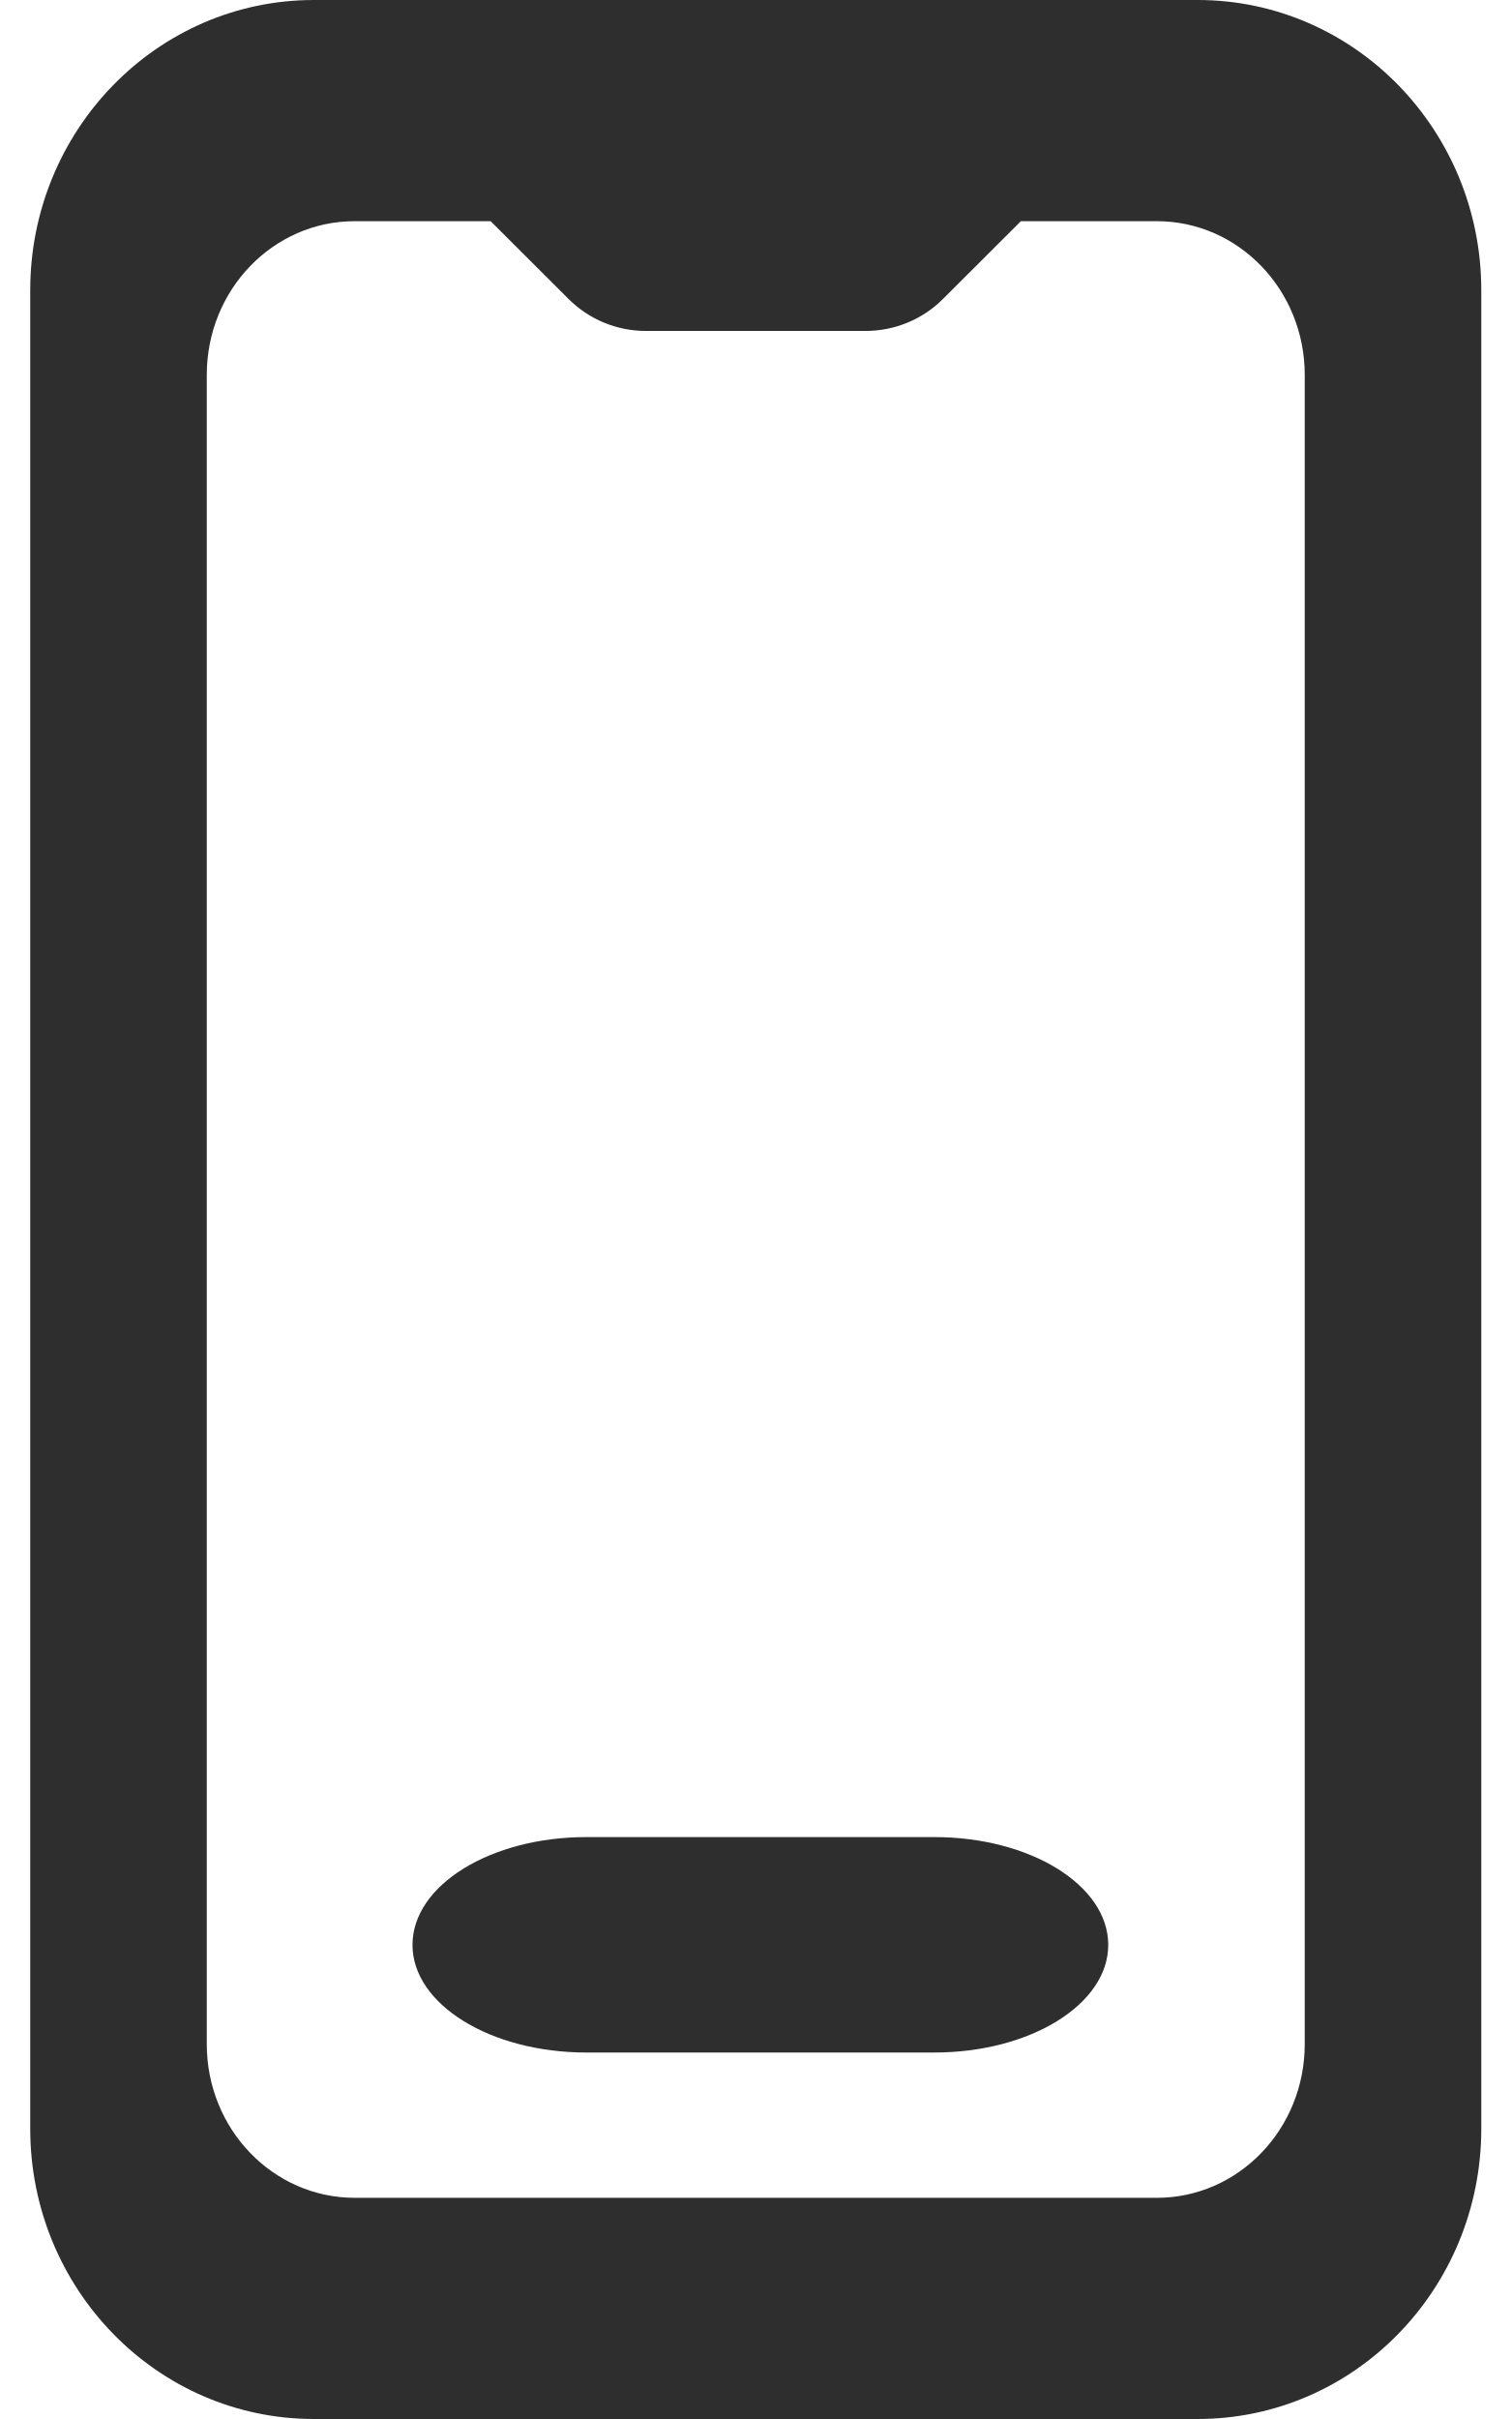
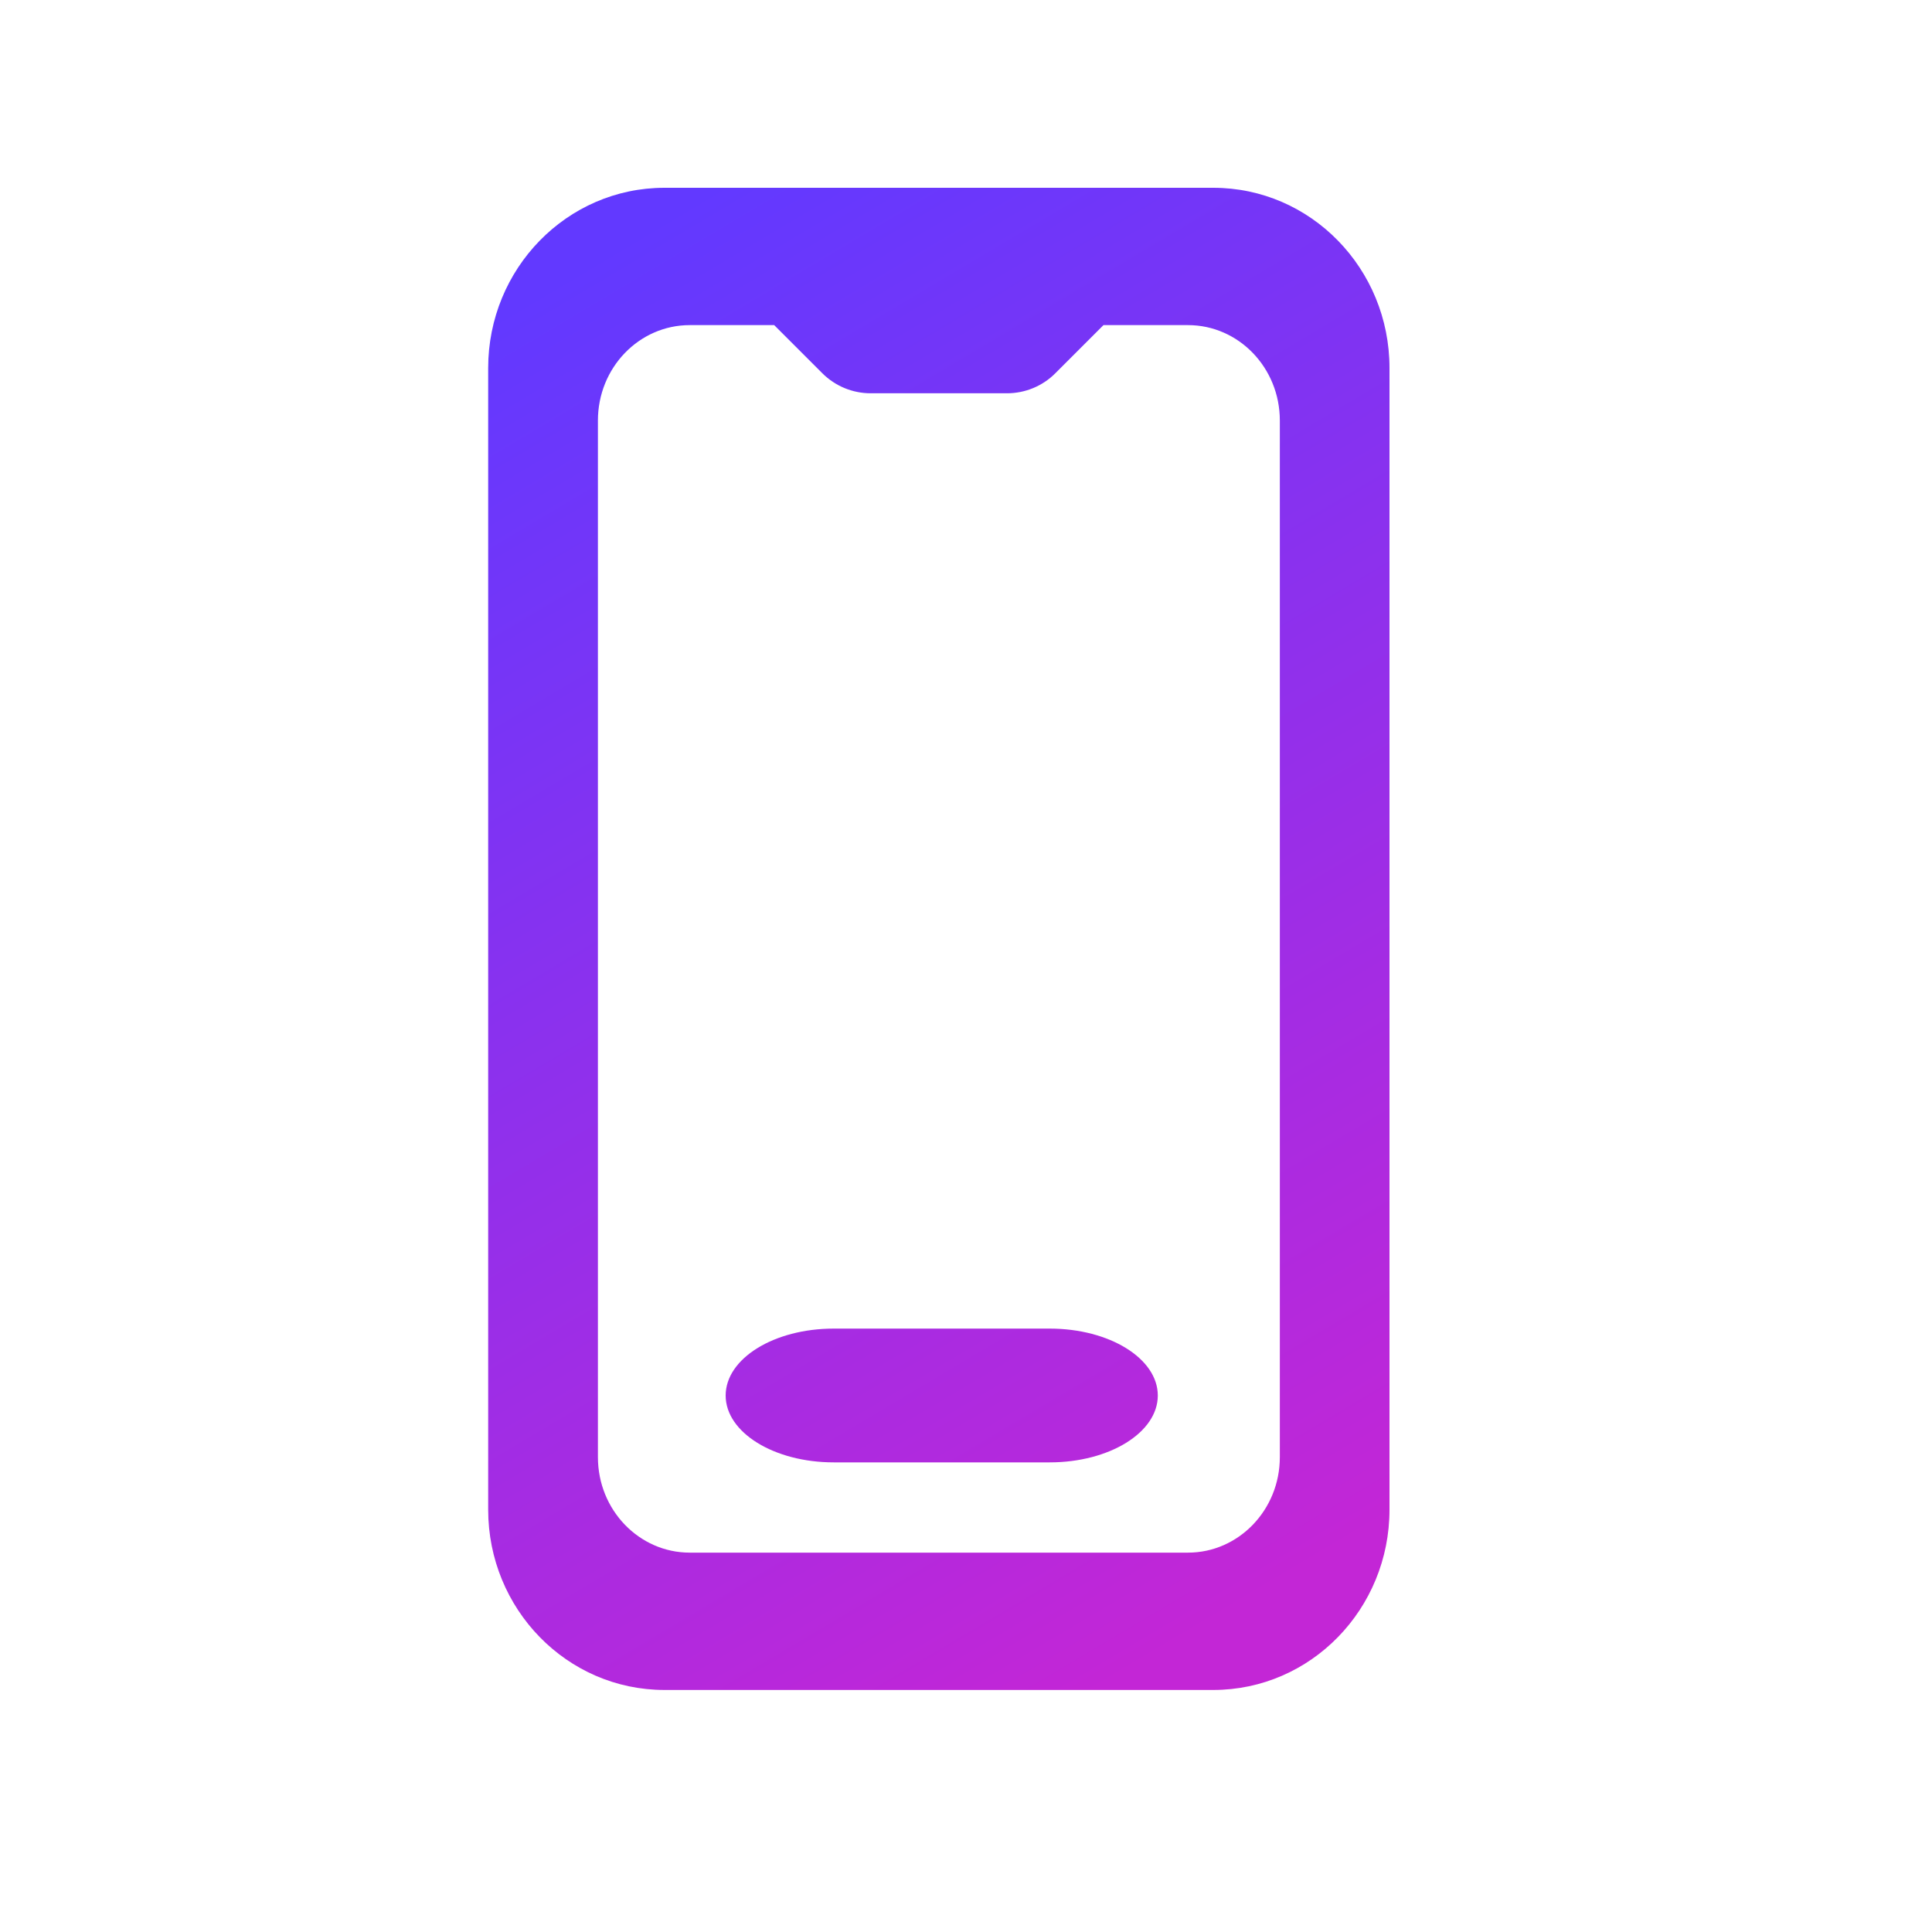
- <svg xmlns="http://www.w3.org/2000/svg" width="10px" height="16px" viewBox="0 0 10 16" version="1.1">
+ <svg xmlns="http://www.w3.org/2000/svg" width="25px" height="25px" viewBox="0 0 25 25" version="1.1">
+   <defs>
+     <linearGradient x1="32%" y1="-2.942%" x2="69.163%" y2="100%" id="linearGradient-1">
+       <stop stop-color="#6239FF" offset="0%" />
+       <stop stop-color="#C326D6" offset="100%" />
+     </linearGradient>
+   </defs>
  <g id="Final-Designs" stroke="none" stroke-width="1" fill="none" fill-rule="evenodd">
-     <g id="for-devs" transform="translate(-143, -1147)">
-       <g id="phone-icon" transform="translate(138, 1145)">
-         <polygon id="Path" points="0 0 20 0 20 20 0 20" />
-         <path d="M12.923,2 C13.962,2 14.8,2.862 14.8,3.92 L14.8,16.08 C14.8,17.138 13.962,18 12.923,18 L7.077,18 C6.038,18 5.2,17.138 5.2,16.08 L5.2,3.92 C5.2,2.862 6.038,2 7.077,2 L12.923,2 Z M8.246,3.463 L7.346,3.463 C6.808,3.463 6.368,3.916 6.368,4.48 L6.368,15.52 C6.368,16.084 6.808,16.537 7.346,16.537 L12.654,16.537 C13.192,16.537 13.632,16.084 13.632,15.52 L13.632,4.48 C13.632,3.916 13.192,3.463 12.654,3.463 L11.754,3.463 L11.24,3.976 C11.104,4.113 10.919,4.189 10.726,4.189 L9.274,4.189 C9.081,4.189 8.896,4.113 8.76,3.976 L8.246,3.463 Z M11.181,14.151 C11.817,14.151 12.332,14.47 12.332,14.864 C12.332,15.257 11.817,15.576 11.181,15.576 L8.88,15.576 C8.244,15.576 7.729,15.257 7.729,14.864 C7.729,14.47 8.244,14.151 8.88,14.151 L11.181,14.151 Z" id="Shape" fill="#2E2E2E" fill-rule="nonzero" />
+     <g id="Icons">
+       <g id="phone-icon">
+         <polygon id="Path" points="0 0 25 0 25 25 0 25" />
+         <path d="M15.7,2.43 C16.963,2.43 17.98,3.477 17.98,4.762 L17.98,19.535 C17.98,20.82 16.963,21.868 15.7,21.868 L8.598,21.868 C7.335,21.868 6.317,20.82 6.317,19.535 L6.317,4.762 C6.317,3.477 7.335,2.43 8.598,2.43 L15.7,2.43 Z M10.018,4.207 L8.925,4.207 C8.271,4.207 7.737,4.757 7.737,5.442 L7.737,18.855 C7.737,19.54 8.271,20.091 8.925,20.091 L15.373,20.091 C16.026,20.091 16.561,19.54 16.561,18.855 L16.561,5.442 C16.561,4.757 16.026,4.207 15.373,4.207 L14.279,4.207 L13.655,4.831 C13.49,4.996 13.265,5.089 13.031,5.089 L11.266,5.089 C11.032,5.089 10.808,4.996 10.642,4.831 L10.018,4.207 Z M13.584,17.192 C14.356,17.192 14.982,17.579 14.982,18.058 C14.982,18.536 14.356,18.923 13.584,18.923 L10.788,18.923 C10.016,18.923 9.39,18.536 9.39,18.058 C9.39,17.579 10.016,17.192 10.788,17.192 L13.584,17.192 Z" id="Shape" fill="url(#linearGradient-1)" fill-rule="nonzero" />
      </g>
    </g>
  </g>
</svg>
